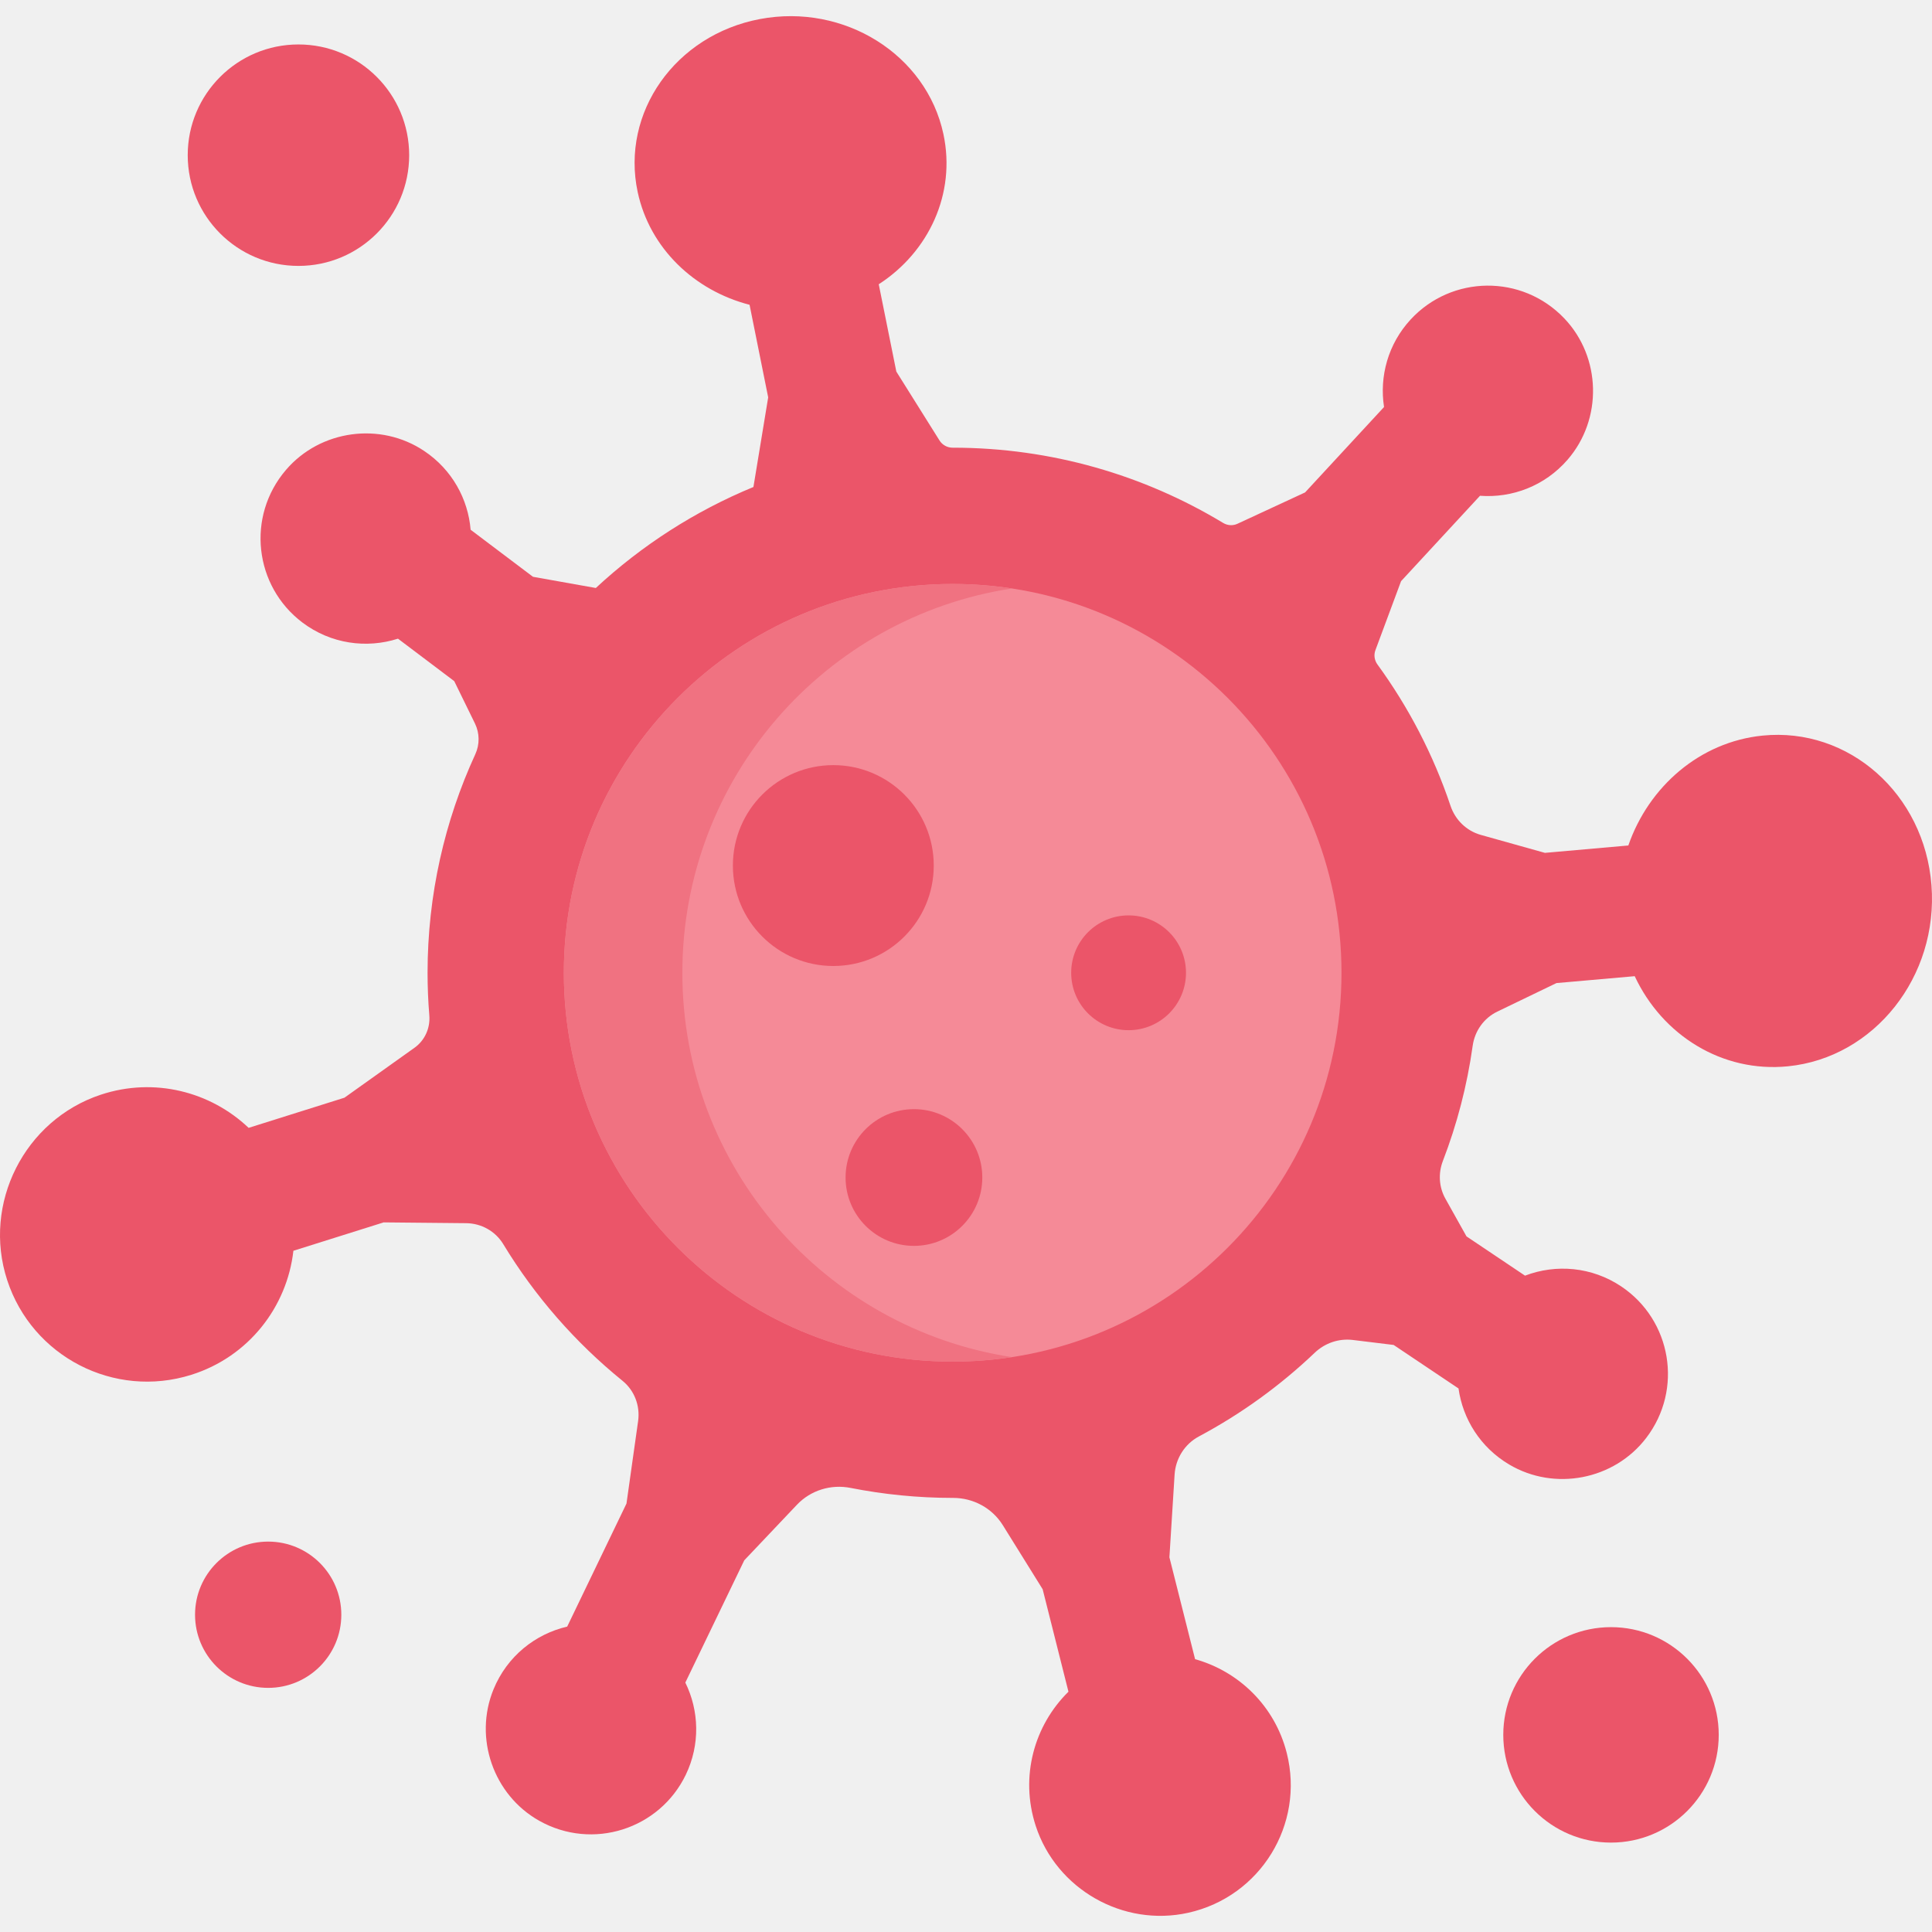
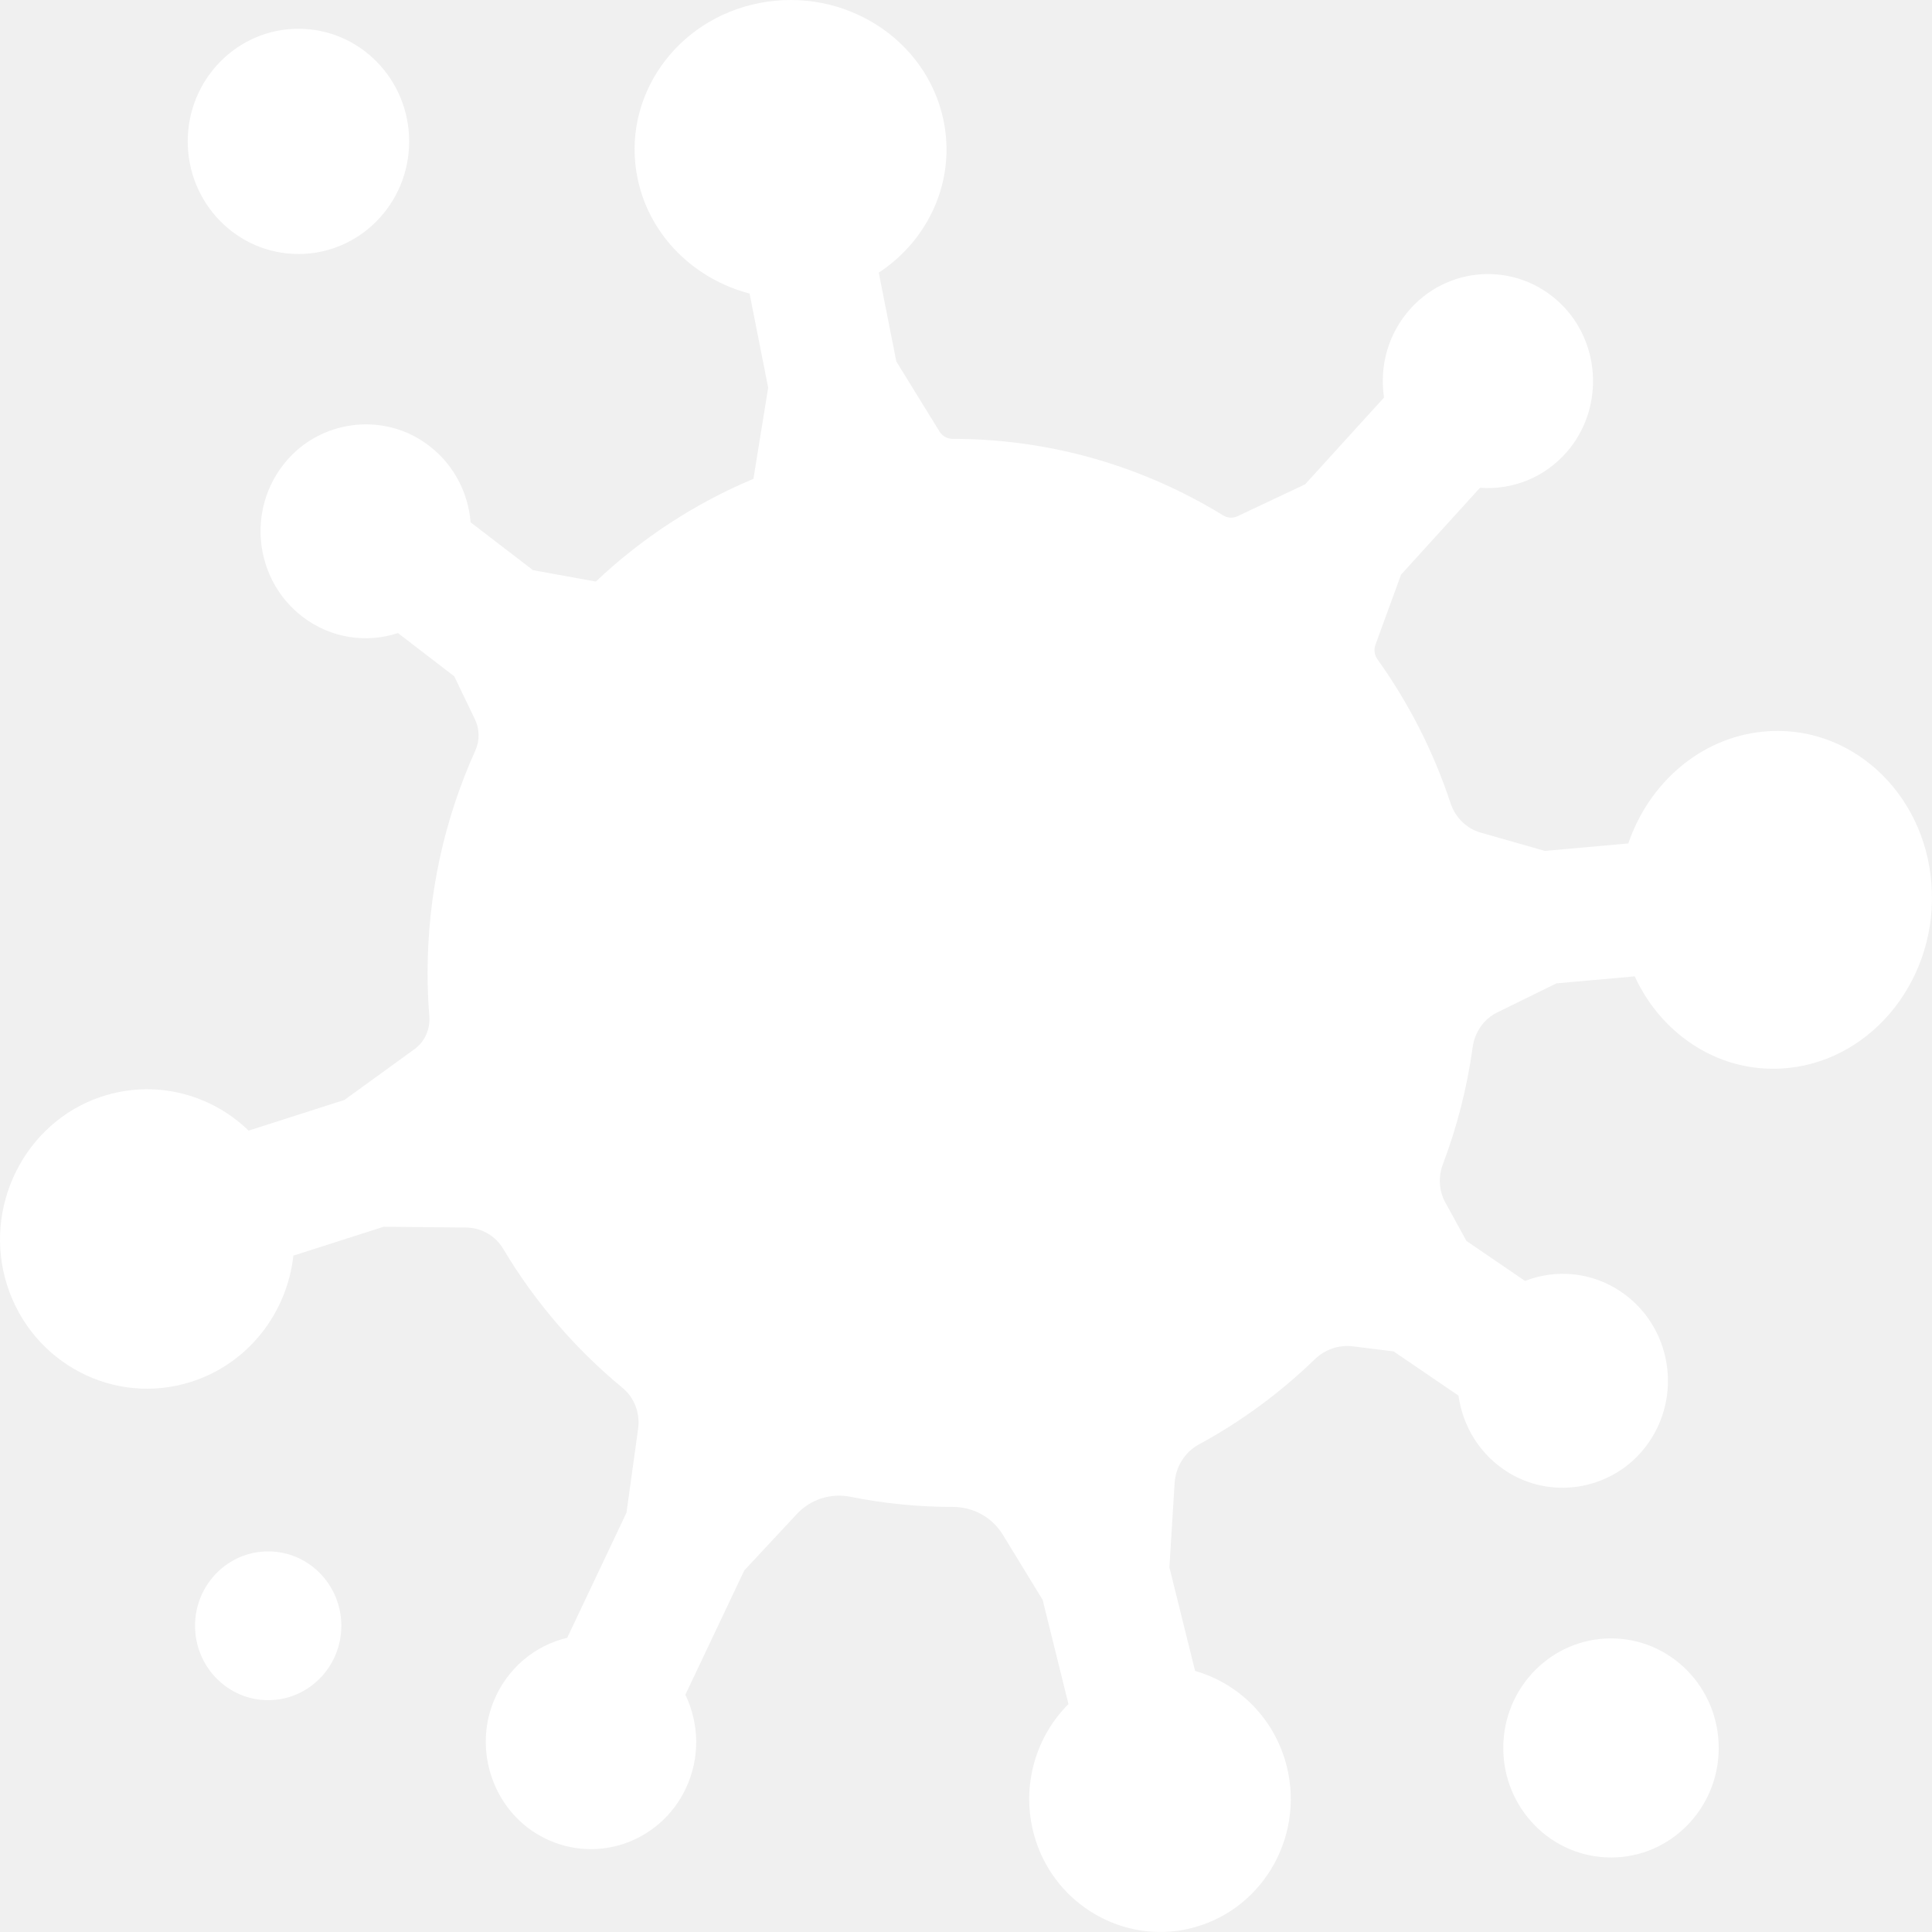
- <svg xmlns="http://www.w3.org/2000/svg" id="Capa_1" enable-background="new 0 0 484.559 484.559" height="512" viewBox="0 0 484.559 484.559" width="512">
+ <svg xmlns="http://www.w3.org/2000/svg" xmlns:xlink="http://www.w3.org/1999/xlink" version="1.1" preserveAspectRatio="xMidYMid meet" viewBox="0 0 640 640" width="640" height="640">
+   <defs>
+     <path d="M592.32 353.79C570.44 356.02 550.66 343.3 541.52 323.43C539.79 323.58 531.15 324.36 515.59 325.75C503.85 331.52 497.32 334.72 496.02 335.36C491.54 337.55 488.53 341.9 487.84 346.9C485.99 360.37 482.64 373.34 477.97 385.68C476.39 389.85 476.67 394.51 478.82 398.41C479.29 399.26 481.61 403.48 485.79 411.09C497.43 419.03 503.89 423.44 505.18 424.32C515.41 420.35 527.31 421.3 537.09 427.98C553.68 439.3 557.66 462.6 545.32 479.01C534.7 493.14 514.96 497.02 499.93 487.94C490.35 482.16 484.57 472.57 483.15 462.32C481.72 461.35 474.56 456.46 461.66 447.67C453.55 446.66 449.04 446.1 448.14 445.99C443.49 445.41 438.87 447.04 435.49 450.33C424.07 461.38 411.18 470.88 397.17 478.48C392.45 481.03 389.43 485.94 389.1 491.35C388.98 493.21 388.41 502.49 387.38 519.21C392.49 539.8 395.32 551.24 395.89 553.53C410.36 557.64 422.33 569.31 426.27 585.19C432.21 609.19 417.55 633.55 393.64 638.96C372.07 643.85 349.95 631.06 343.1 609.69C337.76 593.01 342.66 575.76 353.94 564.49C353.37 562.19 350.52 550.68 345.39 529.97C337.48 517.02 333.08 509.83 332.2 508.4C328.66 502.61 322.4 499.18 315.69 499.19C315.65 499.19 315.62 499.19 315.58 499.19C304.03 499.19 292.72 498.03 281.78 495.84C275.27 494.52 268.55 496.62 263.98 501.52C262.82 502.77 257.01 509 246.55 520.23C234.83 544.94 228.33 558.67 227.03 561.41C231.6 570.86 232 582.26 227.17 592.48C218.48 610.81 196.32 618.09 178.6 607.96C163.44 599.27 156.88 580.09 163.48 563.7C167.99 552.52 177.32 545.05 187.89 542.55C189.2 539.79 195.75 525.97 207.53 501.1C209.84 484.41 211.13 475.14 211.39 473.28C212.09 468.15 210.16 462.98 206.2 459.73C190.57 446.83 177.18 431.27 166.7 413.7C164.1 409.33 159.43 406.68 154.41 406.64C152.59 406.63 143.48 406.54 127.09 406.38C109.15 412.11 99.19 415.3 97.19 415.94C95.09 434.85 82.36 451.66 63.37 457.73C37.85 465.9 10.67 451.63 2.39 425.84C-5.9 400.06 8.09 371.87 33.41 363.35C51.14 357.39 69.76 362.34 82.36 374.53C84.48 373.85 95.05 370.46 114.1 364.37C128.01 354.29 135.73 348.69 137.28 347.57C140.72 345.08 142.56 340.92 142.22 336.65C141.83 331.91 141.64 327.12 141.64 322.29C141.64 296.01 147.32 271.07 157.46 248.64C158.94 245.35 158.9 241.56 157.34 238.31C156.88 237.36 154.59 232.6 150.47 224.03C139.29 215.45 133.08 210.68 131.84 209.72C121.4 213.12 109.58 211.5 100.18 204.28C84.22 192.03 81.53 168.54 94.73 152.86C106.11 139.36 126.04 136.6 140.55 146.51C149.8 152.82 155.06 162.71 155.9 173.02C157.28 174.08 164.16 179.37 176.56 188.88C189.05 191.14 195.99 192.4 197.37 192.65C212.52 178.34 230.18 166.75 249.58 158.63C249.91 156.61 251.54 146.55 254.47 128.43C250.77 109.71 248.71 99.32 248.3 97.24C230.05 92.46 215.23 78.23 211.24 59.26C205.62 32.47 223.72 6.37 251.7 0.98C279.66 -4.41 306.89 12.94 312.52 39.73C316.73 59.79 307.66 79.44 291.1 90.32C291.48 92.28 293.43 102.09 296.92 119.74C305.5 133.66 310.27 141.4 311.23 142.95C312.16 144.47 313.8 145.38 315.56 145.38C315.56 145.38 315.58 145.38 315.58 145.38C348.34 145.38 379.01 154.65 405.2 170.74C406.64 171.61 408.41 171.74 409.93 171.01C411.42 170.31 418.89 166.79 432.33 160.45C448.02 143.19 456.74 133.6 458.48 131.68C456.91 121.36 459.8 110.43 467.32 102.17C480.89 87.24 504.14 86.87 518.17 101.79C530.46 114.89 530.94 135.78 519.26 149.45C511.71 158.3 500.86 162.39 490.27 161.58C488.53 163.5 479.81 173.09 464.12 190.35C459.02 204.3 456.19 212.04 455.63 213.59C455.03 215.2 455.3 217 456.29 218.4C466.6 232.8 474.83 248.84 480.51 266.06C482.08 270.79 485.78 274.47 490.51 275.82C491.93 276.23 499.02 278.25 511.77 281.88C528.35 280.39 537.56 279.56 539.4 279.4C546.18 259.53 563.1 244.5 583.88 242.38C612.44 239.46 637.5 262.04 639.82 292.8C642.16 323.56 620.88 350.87 592.32 353.79Z" id="aEPdzd9xn" />
+     <path d="M315.58 191.29C244.45 191.29 186.78 249.94 186.78 322.29C186.78 394.63 244.45 453.28 315.58 453.28C386.72 453.28 444.39 394.63 444.39 322.29C444.39 249.94 386.72 191.29 315.58 191.29Z" id="awzVHtaLS" />
+     <path d="M335.21 192.8C328.81 191.81 322.26 191.29 315.58 191.29C244.45 191.29 186.78 249.94 186.78 322.29C186.78 394.64 244.45 453.28 315.58 453.28C322.26 453.28 328.81 452.77 335.21 451.77C273.39 442.16 226.04 387.85 226.04 322.29C226.04 256.73 273.39 202.42 335.21 192.8Z" id="bomEBWpk0" />
+     <path d="M98.87 9.53C78.61 9.53 62.19 26.23 62.19 46.84C62.19 67.44 78.61 84.14 98.87 84.14C119.12 84.14 135.54 67.44 135.54 46.84C135.54 26.23 119.12 9.53 98.87 9.53Z" id="a5p5YdVmqC" />
+     <path d="M88.84 513.92C75.46 513.92 64.61 524.95 64.61 538.56C64.61 552.16 75.46 563.2 88.84 563.2C102.22 563.2 113.07 552.16 113.07 538.56C113.07 524.95 102.22 513.92 88.84 513.92Z" id="b2ZBzkogib" />
+     <path d="M533.67 542.74C513.96 542.74 497.98 558.99 497.98 579.03C497.98 599.07 513.96 615.32 533.67 615.32C553.37 615.32 569.35 599.07 569.35 579.03C569.35 558.99 553.37 542.74 533.67 542.74Z" id="amzZjN3T1" />
+     <path d="M276.05 252.33C257.67 252.33 242.78 267.48 242.78 286.16C242.78 304.85 257.67 320 276.05 320C294.42 320 309.32 304.85 309.32 286.16C309.32 267.48 294.42 252.33 276.05 252.33Z" id="a1feqs3f3" />
+     <path d="M302.75 368.23C290.25 368.23 280.11 378.54 280.11 391.26C280.11 403.98 290.25 414.29 302.75 414.29C315.26 414.29 325.4 403.98 325.4 391.26C325.4 378.54 315.26 368.23 302.75 368.23Z" id="d9ZbLXkv9" />
+     <path d="M373.86 302.95C363.36 302.95 354.84 311.61 354.84 322.29C354.84 332.97 363.36 341.63 373.86 341.63C384.36 341.63 392.88 332.97 392.88 322.29C392.88 311.61 384.36 302.95 373.86 302.95Z" id="abbg5Lsc3" />
+   </defs>
  <g>
-     <g id="XMLID_107_">
+     <g>
      <g>
-         <path d="m484.426 222.033c1.77 22.9-14.34 43.23-35.97 45.4-16.56 1.66-31.54-7.81-38.46-22.6l-19.63 1.73-14.82 7.15c-3.39 1.63-5.67 4.87-6.19 8.59-1.4 10.03-3.94 19.69-7.47 28.87-1.2 3.11-.99 6.58.64 9.48l5.28 9.44 14.68 9.85c7.74-2.96 16.75-2.25 24.16 2.72 12.56 8.43 15.57 25.78 6.23 37.99-8.04 10.52-22.99 13.41-34.37 6.65-7.25-4.3-11.63-11.44-12.7-19.07l-16.27-10.91-10.24-1.25c-3.52-.43-7.02.78-9.58 3.23-8.64 8.23-18.4 15.3-29.01 20.96-3.57 1.9-5.86 5.55-6.11 9.58l-1.3 20.74 6.44 25.55c10.96 3.06 20.02 11.75 23 23.57 4.5 17.87-6.6 36-24.7 40.03-16.33 3.64-33.08-5.88-38.27-21.79-4.04-12.42-.33-25.26 8.21-33.65l-6.47-25.7-9.99-16.06c-2.68-4.31-7.42-6.86-12.5-6.85-.03 0-.05 0-.08 0-8.75 0-17.31-.87-25.59-2.5-4.93-.98-10.02.58-13.48 4.23l-13.2 13.93-14.78 30.66c3.46 7.03 3.77 15.52.11 23.13-6.58 13.64-23.36 19.06-36.77 11.52-11.48-6.47-16.45-20.75-11.45-32.95 3.41-8.32 10.48-13.88 18.48-15.74l14.87-30.86 2.92-20.71c.53-3.82-.93-7.67-3.93-10.09-11.83-9.6-21.97-21.19-29.9-34.27-1.97-3.25-5.51-5.22-9.31-5.25l-20.68-.2-22.64 7.12c-1.59 14.08-11.23 26.59-25.61 31.11-19.32 6.08-39.9-4.54-46.17-23.74-6.27-19.19 4.32-40.18 23.49-46.52 13.42-4.44 27.52-.75 37.06 8.32l24.03-7.56 17.55-12.51c2.61-1.85 4-4.95 3.74-8.13-.29-3.53-.44-7.09-.44-10.69 0-19.56 4.3-38.13 11.98-54.83 1.12-2.45 1.09-5.27-.09-7.69l-5.2-10.63-14.11-10.65c-7.9 2.53-16.85 1.32-23.97-4.05-12.08-9.12-14.12-26.61-4.12-38.28 8.61-10.05 23.7-12.11 34.69-4.73 7 4.7 10.98 12.06 11.62 19.74l15.64 11.8 15.76 2.81c11.47-10.65 24.84-19.28 39.53-25.33l3.7-22.48-4.67-23.22c-13.82-3.56-25.04-14.15-28.06-28.27-4.26-19.95 9.45-39.38 30.63-43.39 21.17-4.01 41.79 8.9 46.05 28.85 3.19 14.93-3.68 29.56-16.22 37.66l4.41 21.9 10.83 17.28c.71 1.13 1.95 1.81 3.28 1.81h.02c24.8 0 48.02 6.9 67.85 18.88 1.09.65 2.43.74 3.58.2l16.96-7.86 19.8-21.42c-1.19-7.68 1-15.82 6.69-21.97 10.28-11.11 27.88-11.39 38.5-.28 9.31 9.75 9.67 25.3.83 35.48-5.72 6.59-13.93 9.63-21.95 9.03l-19.8 21.42-6.43 17.3c-.45 1.2-.25 2.54.5 3.58 7.81 10.72 14.04 22.66 18.34 35.48 1.19 3.52 3.99 6.26 7.57 7.27l16.1 4.51 20.92-1.85c5.13-14.79 17.94-25.98 33.67-27.56 21.63-2.17 40.6 14.64 42.36 37.54z" fill="#eb5569" />
+         <use xlink:href="#aEPdzd9xn" opacity="1" fill="#ffffff" fill-opacity="1" />
+         <g>
+           <use xlink:href="#aEPdzd9xn" opacity="1" fill-opacity="0" stroke="#000000" stroke-width="1" stroke-opacity="0" />
+         </g>
      </g>
-     </g>
-     <g id="XMLID_8_">
      <g>
-         <circle cx="238.936" cy="243.983" fill="#f58a97" r="97.52" />
+         <use xlink:href="#awzVHtaLS" opacity="1" fill="#ffffff" fill-opacity="1" />
+         <g>
+           <use xlink:href="#awzVHtaLS" opacity="1" fill-opacity="0" stroke="#000000" stroke-width="1" stroke-opacity="0" />
+         </g>
      </g>
-     </g>
-     <path d="m171.14 243.983c0-48.807 35.852-89.238 82.658-96.395-4.846-.741-9.809-1.125-14.862-1.125-53.86 0-97.52 43.66-97.52 97.52s43.66 97.52 97.52 97.52c5.053 0 10.016-.384 14.862-1.125-46.805-7.158-82.658-47.589-82.658-96.395z" fill="#f07281" />
-     <g fill="#eb5569">
-       <circle cx="74.853" cy="38.921" r="27.771" />
-       <circle cx="67.262" cy="404.986" r="18.343" />
-       <circle cx="404.051" cy="435.118" r="27.018" />
-       <circle cx="209.002" cy="217.089" r="25.189" />
-       <circle cx="229.222" cy="295.328" r="17.145" />
-       <circle cx="283.058" cy="243.983" r="14.397" />
+       <g>
+         <use xlink:href="#bomEBWpk0" opacity="1" fill="#ffffff" fill-opacity="1" />
+         <g>
+           <use xlink:href="#bomEBWpk0" opacity="1" fill-opacity="0" stroke="#000000" stroke-width="1" stroke-opacity="0" />
+         </g>
+       </g>
+       <g>
+         <use xlink:href="#a5p5YdVmqC" opacity="1" fill="#ffffff" fill-opacity="1" />
+         <g>
+           <use xlink:href="#a5p5YdVmqC" opacity="1" fill-opacity="0" stroke="#000000" stroke-width="1" stroke-opacity="0" />
+         </g>
+       </g>
+       <g>
+         <use xlink:href="#b2ZBzkogib" opacity="1" fill="#ffffff" fill-opacity="1" />
+         <g>
+           <use xlink:href="#b2ZBzkogib" opacity="1" fill-opacity="0" stroke="#000000" stroke-width="1" stroke-opacity="0" />
+         </g>
+       </g>
+       <g>
+         <use xlink:href="#amzZjN3T1" opacity="1" fill="#ffffff" fill-opacity="1" />
+         <g>
+           <use xlink:href="#amzZjN3T1" opacity="1" fill-opacity="0" stroke="#000000" stroke-width="1" stroke-opacity="0" />
+         </g>
+       </g>
+       <g>
+         <use xlink:href="#a1feqs3f3" opacity="1" fill="#ffffff" fill-opacity="1" />
+         <g>
+           <use xlink:href="#a1feqs3f3" opacity="1" fill-opacity="0" stroke="#000000" stroke-width="1" stroke-opacity="0" />
+         </g>
+       </g>
+       <g>
+         <use xlink:href="#d9ZbLXkv9" opacity="1" fill="#ffffff" fill-opacity="1" />
+         <g>
+           <use xlink:href="#d9ZbLXkv9" opacity="1" fill-opacity="0" stroke="#000000" stroke-width="1" stroke-opacity="0" />
+         </g>
+       </g>
+       <g>
+         <use xlink:href="#abbg5Lsc3" opacity="1" fill="#ffffff" fill-opacity="1" />
+         <g>
+           <use xlink:href="#abbg5Lsc3" opacity="1" fill-opacity="0" stroke="#000000" stroke-width="1" stroke-opacity="0" />
+         </g>
+       </g>
    </g>
  </g>
</svg>
